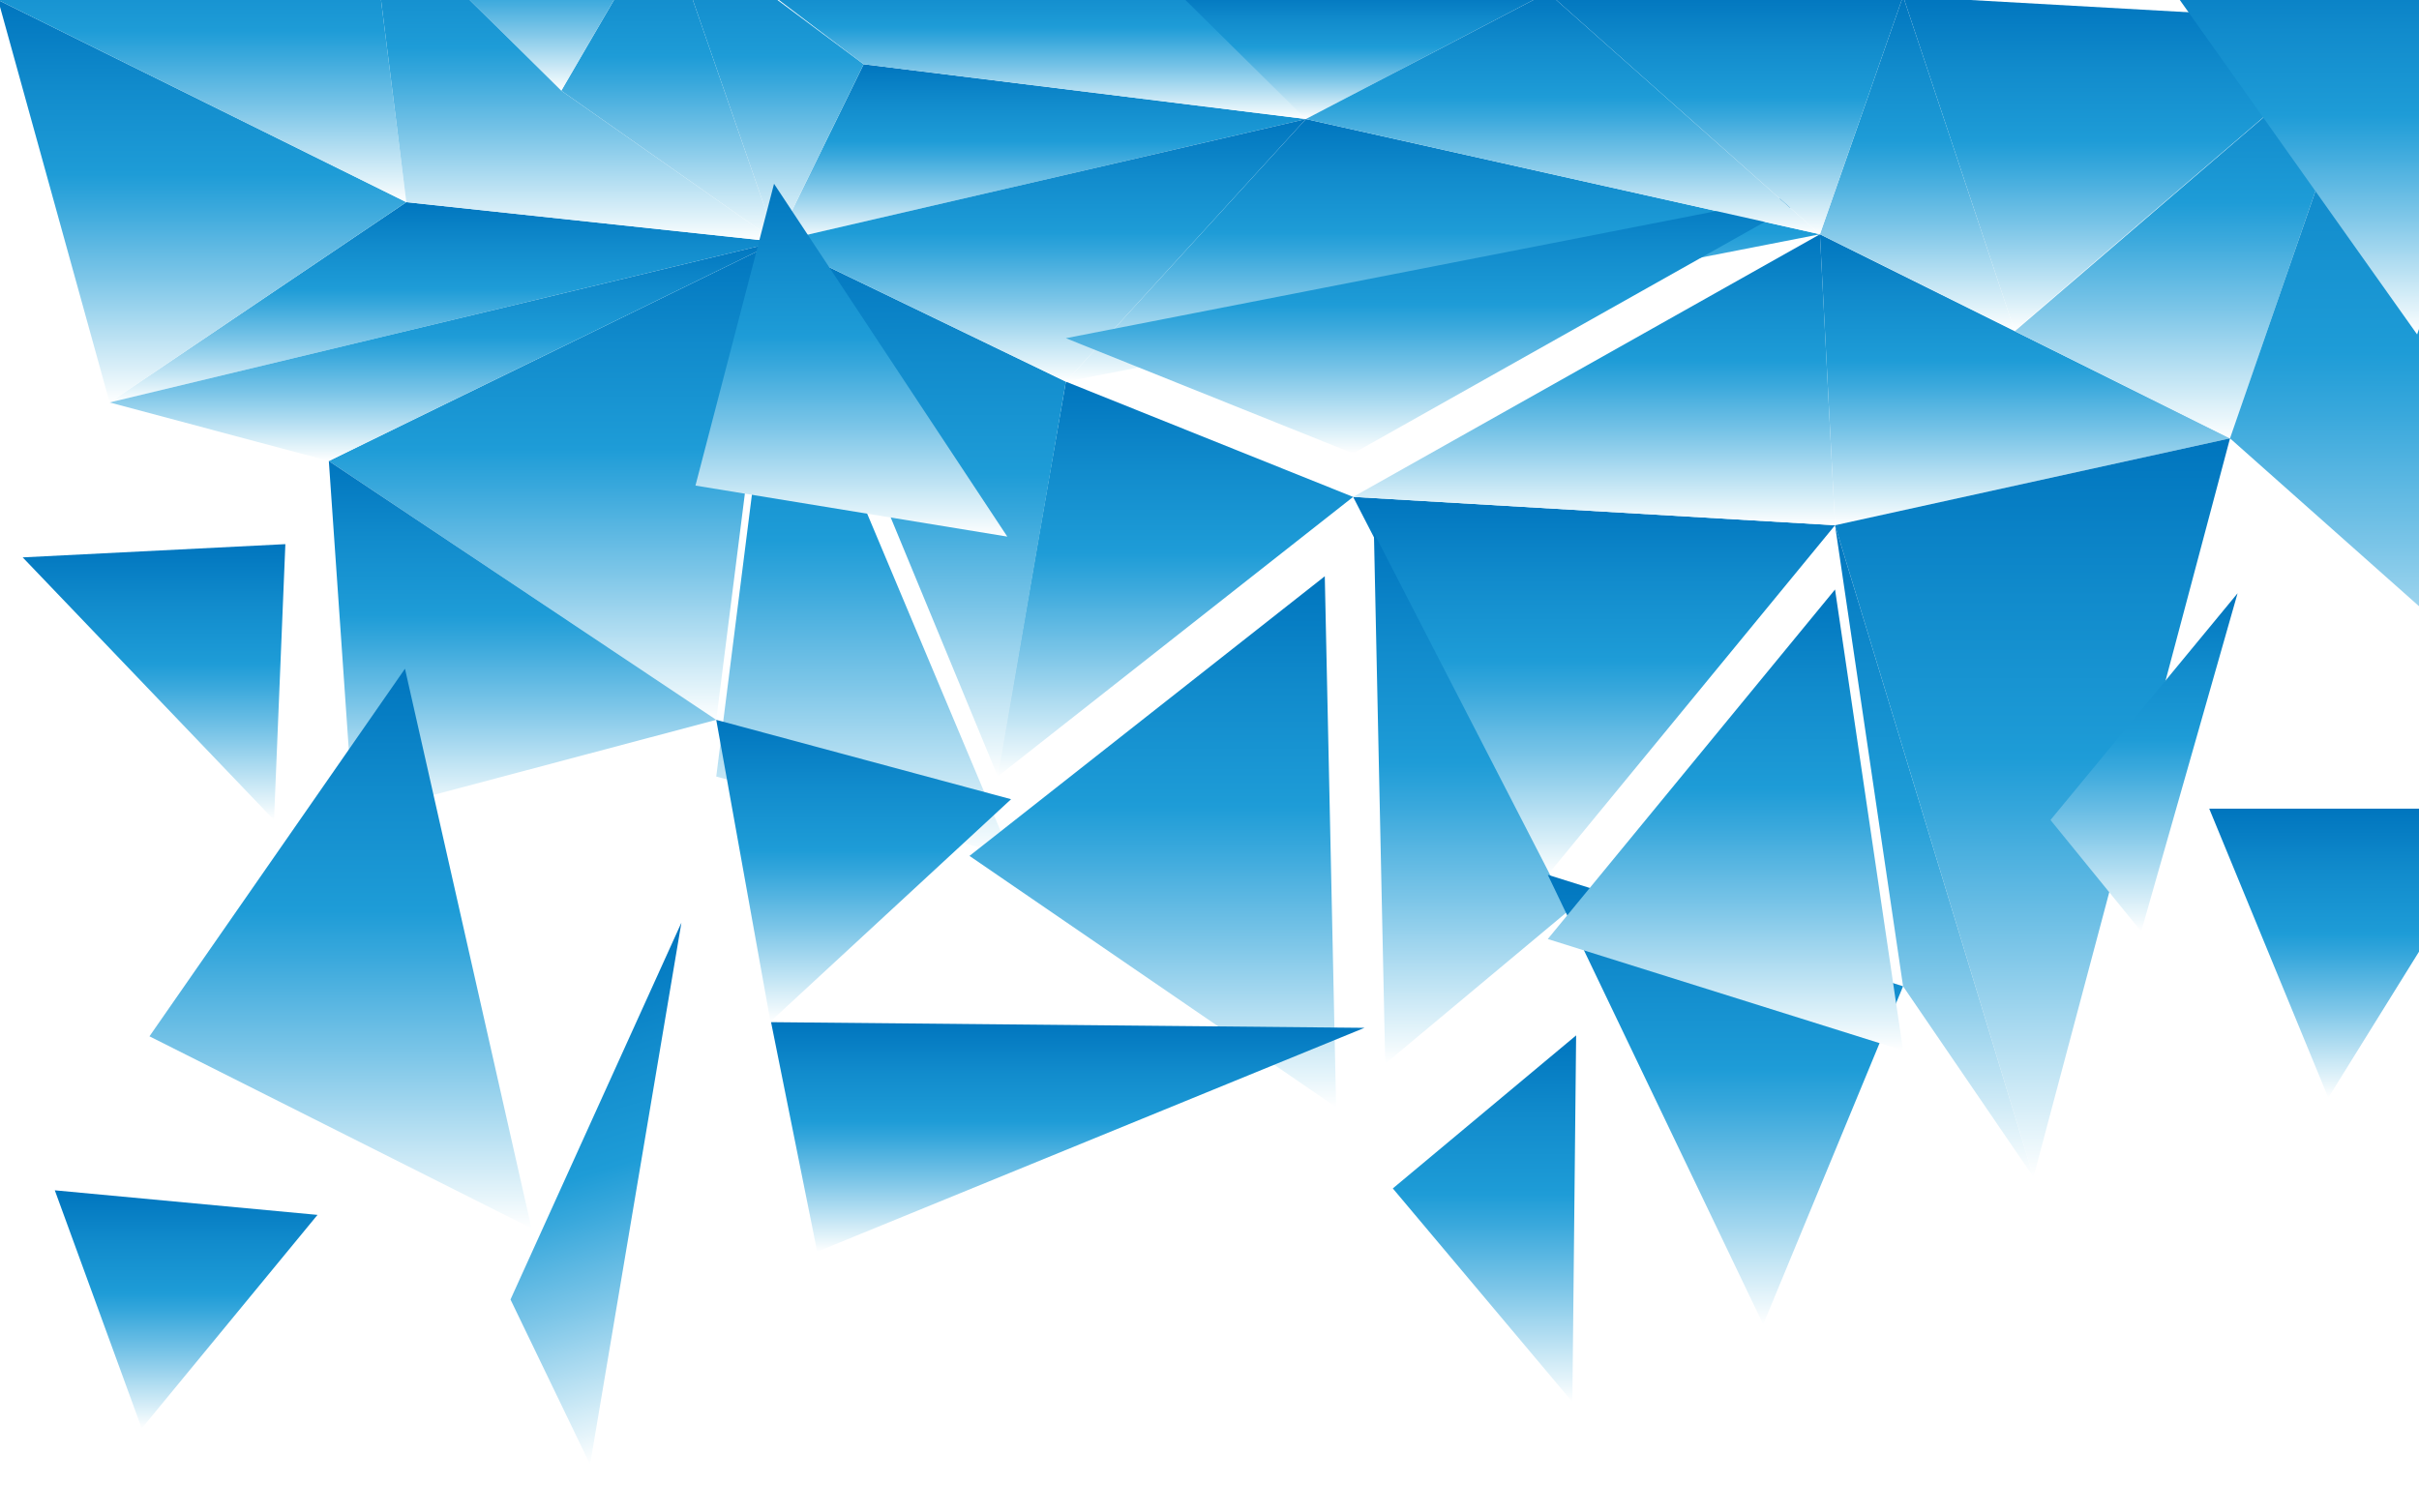
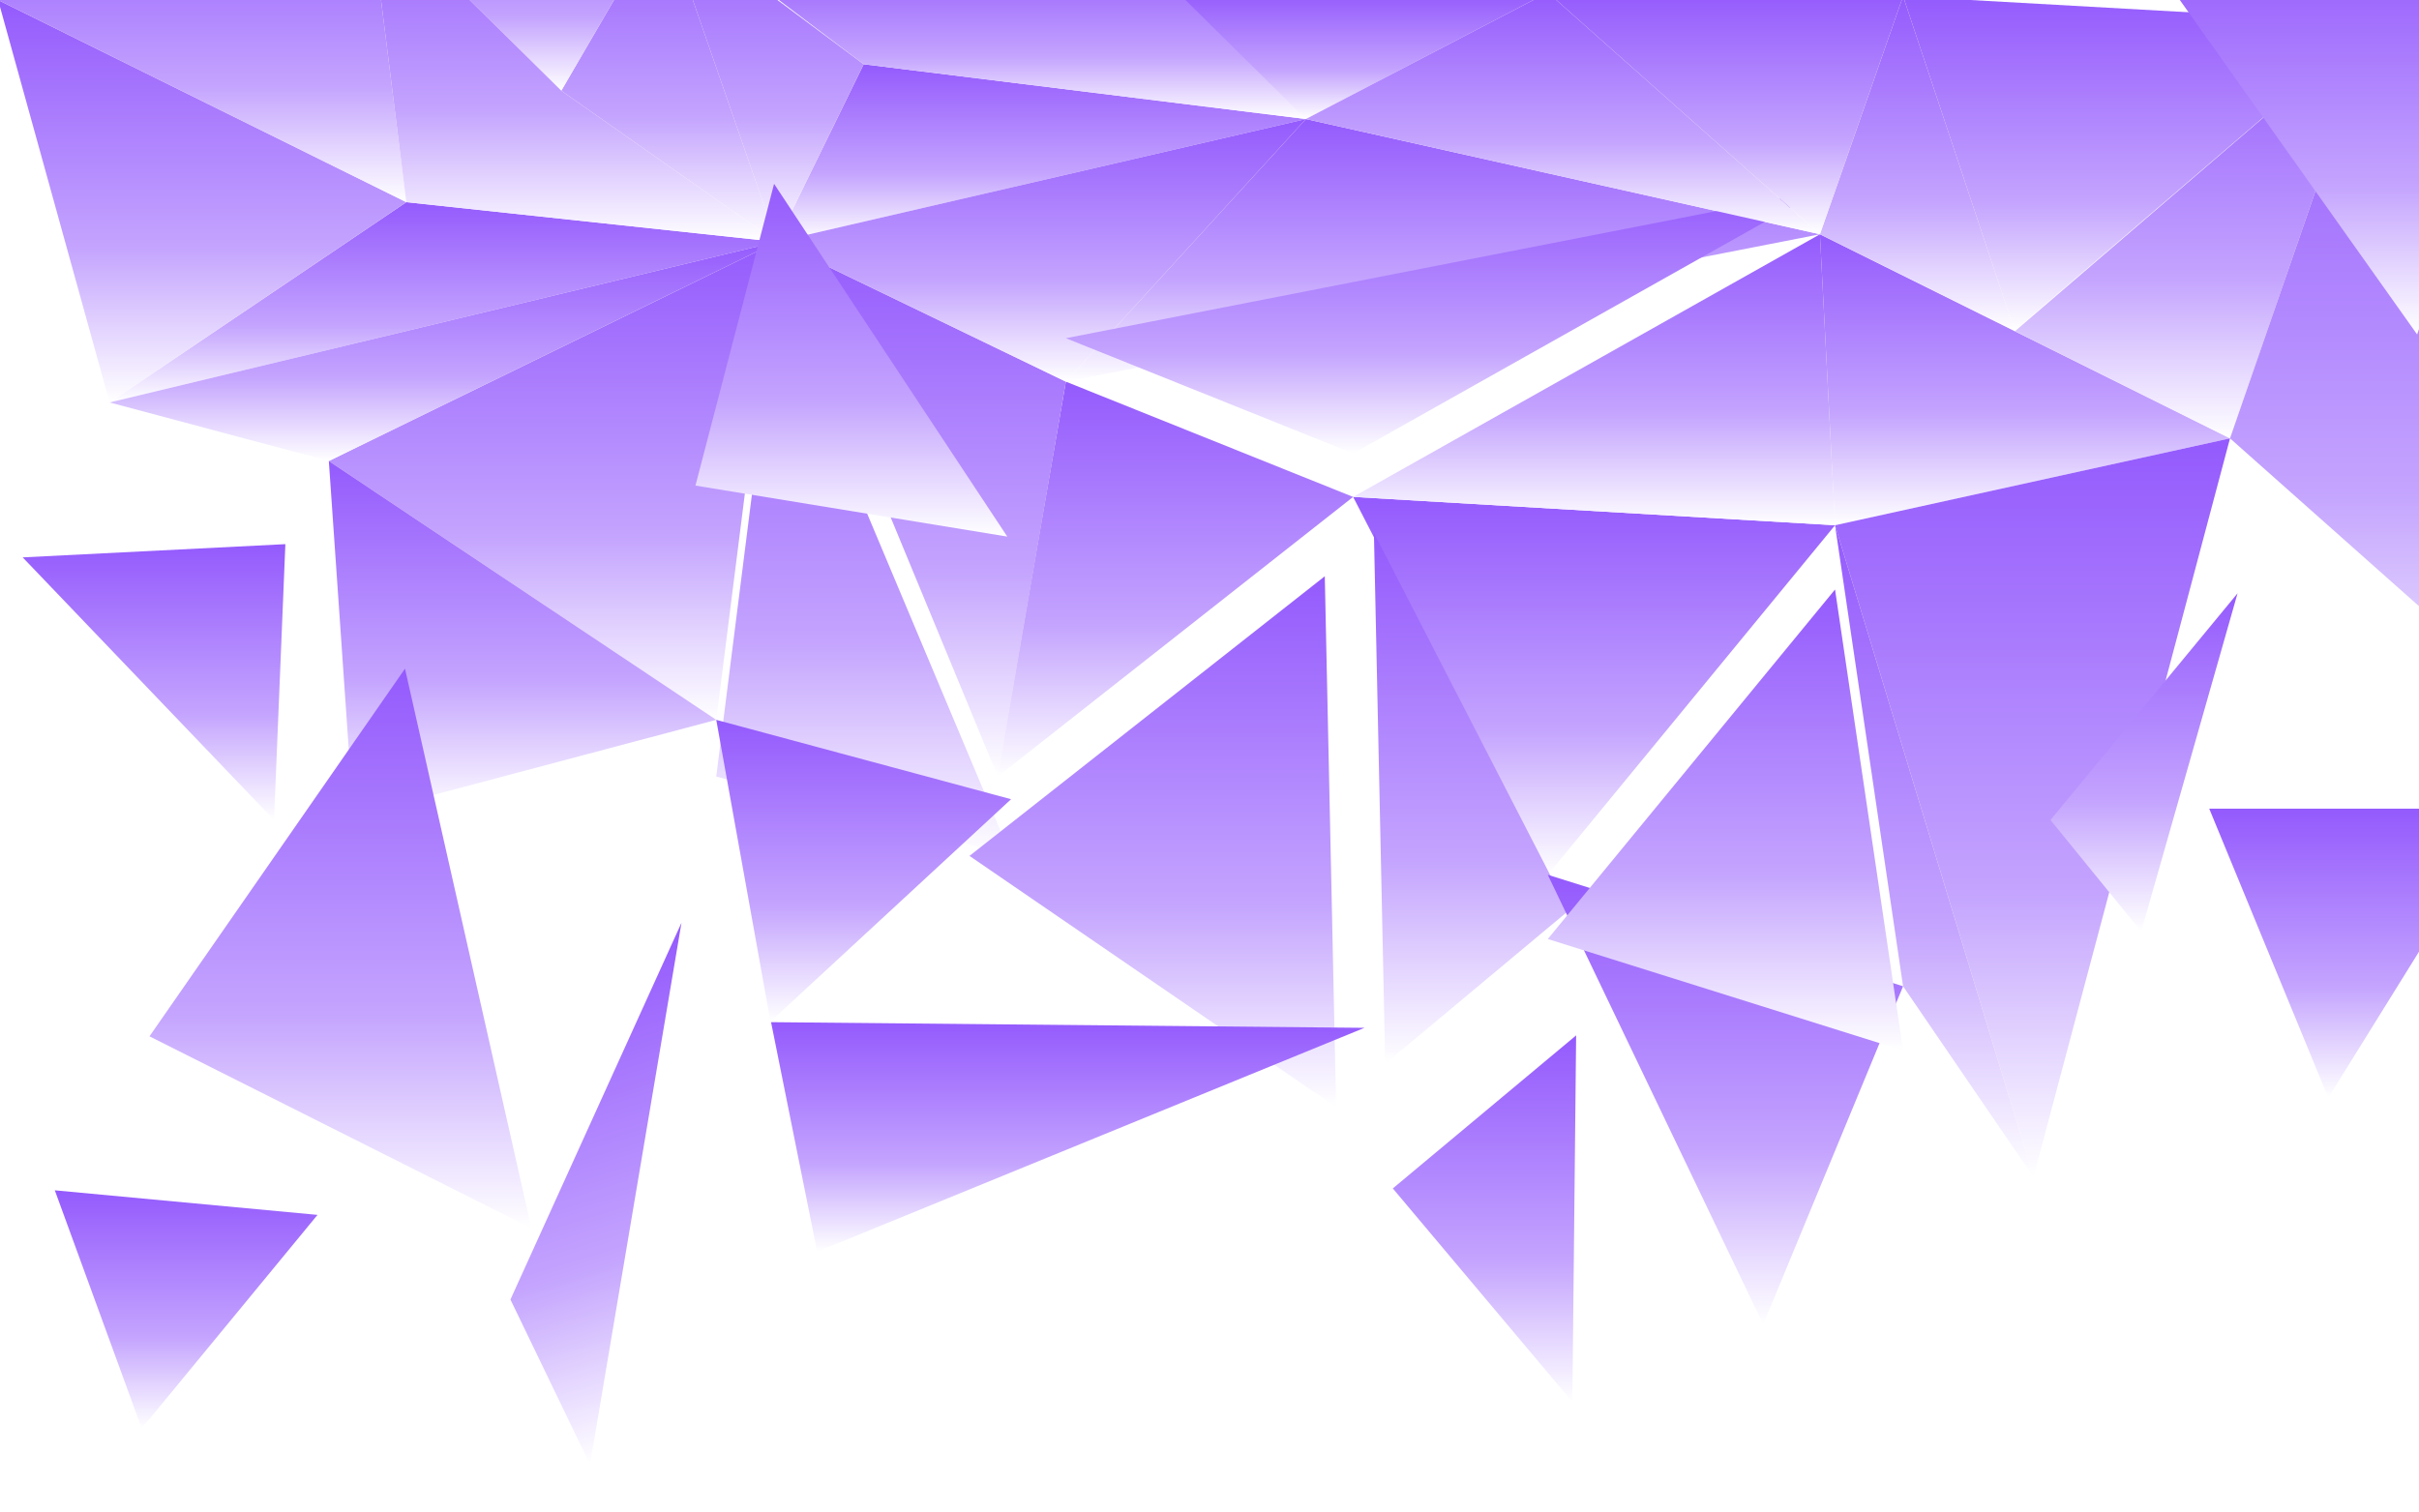
<svg xmlns="http://www.w3.org/2000/svg" version="1.1" id="Layer_1" x="0px" y="0px" viewBox="0 0 1280 800" style="enable-background:new 0 0 1280 800;" xml:space="preserve">
  <style type="text/css">
	.st0{fill:url(#SVGID_1_);}
	.st1{fill:url(#SVGID_2_);}
	.st2{fill:url(#SVGID_3_);}
	.st3{fill:url(#SVGID_4_);}
	.st4{fill:url(#SVGID_5_);}
	.st5{fill:url(#SVGID_6_);}
	.st6{fill:url(#SVGID_7_);}
	.st7{fill:url(#SVGID_8_);}
	.st8{fill:url(#SVGID_9_);}
	.st9{fill:url(#SVGID_10_);}
	.st10{fill:url(#SVGID_11_);}
	.st11{fill:url(#SVGID_12_);}
	.st12{fill:url(#SVGID_13_);}
	.st13{fill:url(#SVGID_14_);}
	.st14{fill:url(#SVGID_15_);}
	.st15{fill:url(#SVGID_16_);}
	.st16{fill:url(#SVGID_17_);}
	.st17{fill:url(#SVGID_18_);}
	.st18{fill:url(#SVGID_19_);}
	.st19{fill:url(#SVGID_20_);}
	.st20{fill:url(#SVGID_21_);}
	.st21{fill:url(#SVGID_22_);}
	.st22{fill:url(#SVGID_23_);}
	.st23{fill:url(#SVGID_24_);}
	.st24{fill:url(#SVGID_25_);}
	.st25{fill:url(#SVGID_26_);}
	.st26{fill:url(#SVGID_27_);}
	.st27{fill:url(#SVGID_28_);}
	.st28{fill:url(#SVGID_29_);}
	.st29{fill:url(#SVGID_30_);}
	.st30{fill:url(#SVGID_31_);}
	.st31{fill:url(#SVGID_32_);}
	.st32{fill:url(#SVGID_33_);}
	.st33{fill:url(#SVGID_34_);}
	.st34{fill:url(#SVGID_35_);}
	.st35{fill:url(#SVGID_36_);}
	.st36{fill:url(#SVGID_37_);}
	.st37{fill:url(#SVGID_38_);}
	.st38{fill:url(#SVGID_39_);}
	.st39{fill:url(#SVGID_40_);}
	.st40{fill:url(#SVGID_41_);}
	.st41{fill:url(#SVGID_42_);}
	.st42{fill:url(#SVGID_43_);}
	.st43{fill:url(#SVGID_44_);}
	.st44{fill:url(#SVGID_45_);}
</style>
-   <linearGradient id="SVGID_1_" gradientUnits="userSpaceOnUse" x1="234.5" y1="213" x2="234.5" y2="107">
-     <stop offset="0" style="stop-color:#FFFFFF" />
-     <stop offset="0.049" style="stop-color:#E9F6FB" />
-     <stop offset="0.307" style="stop-color:#7DC6E8" />
-     <stop offset="0.485" style="stop-color:#39A8DC" />
-     <stop offset="0.567" style="stop-color:#1E9CD7" />
-     <stop offset="0.784" style="stop-color:#118BCC" />
-     <stop offset="1" style="stop-color:#0075BE" />
+   <linearGradient id="SVGID_1_" gradientUnits="userSpaceOnUse" x1="234.5" y1="587" x2="234.5" y2="693" gradientTransform="matrix(1 0 0 -1 0 800)">
+     <stop offset="0" style="stop-color:#FFFFFF" />
+     <stop offset="0.384" style="stop-color:#C4A4FE" />
+     <stop offset="1" style="stop-color:#945AFD" />
  </linearGradient>
  <polygon class="st0" points="58,213 411,128 215,107 " />
-   <linearGradient id="SVGID_2_" gradientUnits="userSpaceOnUse" x1="292.5" y1="381" x2="292.5" y2="128">
-     <stop offset="0" style="stop-color:#FFFFFF" />
-     <stop offset="0.049" style="stop-color:#E9F6FB" />
-     <stop offset="0.307" style="stop-color:#7DC6E8" />
-     <stop offset="0.485" style="stop-color:#39A8DC" />
-     <stop offset="0.567" style="stop-color:#1E9CD7" />
-     <stop offset="0.784" style="stop-color:#118BCC" />
-     <stop offset="1" style="stop-color:#0075BE" />
+   <linearGradient id="SVGID_2_" gradientUnits="userSpaceOnUse" x1="292.5" y1="419" x2="292.5" y2="672" gradientTransform="matrix(1 0 0 -1 0 800)">
+     <stop offset="0" style="stop-color:#FFFFFF" />
+     <stop offset="0.384" style="stop-color:#C4A4FE" />
+     <stop offset="1" style="stop-color:#945AFD" />
  </linearGradient>
  <polygon class="st1" points="174,244 379,381 411,128 " />
-   <linearGradient id="SVGID_3_" gradientUnits="userSpaceOnUse" x1="234.5" y1="244" x2="234.5" y2="128">
-     <stop offset="0" style="stop-color:#FFFFFF" />
-     <stop offset="0.049" style="stop-color:#E9F6FB" />
-     <stop offset="0.307" style="stop-color:#7DC6E8" />
-     <stop offset="0.485" style="stop-color:#39A8DC" />
-     <stop offset="0.567" style="stop-color:#1E9CD7" />
-     <stop offset="0.784" style="stop-color:#118BCC" />
-     <stop offset="1" style="stop-color:#0075BE" />
+   <linearGradient id="SVGID_3_" gradientUnits="userSpaceOnUse" x1="234.5" y1="556" x2="234.5" y2="672" gradientTransform="matrix(1 0 0 -1 0 800)">
+     <stop offset="0" style="stop-color:#FFFFFF" />
+     <stop offset="0.384" style="stop-color:#C4A4FE" />
+     <stop offset="1" style="stop-color:#945AFD" />
  </linearGradient>
  <polygon class="st2" points="58,213 174,244 411,128 " />
-   <linearGradient id="SVGID_4_" gradientUnits="userSpaceOnUse" x1="276.5" y1="432" x2="276.5" y2="244">
-     <stop offset="0" style="stop-color:#FFFFFF" />
-     <stop offset="0.049" style="stop-color:#E9F6FB" />
-     <stop offset="0.307" style="stop-color:#7DC6E8" />
-     <stop offset="0.485" style="stop-color:#39A8DC" />
-     <stop offset="0.567" style="stop-color:#1E9CD7" />
-     <stop offset="0.784" style="stop-color:#118BCC" />
-     <stop offset="1" style="stop-color:#0075BE" />
+   <linearGradient id="SVGID_4_" gradientUnits="userSpaceOnUse" x1="276.5" y1="368" x2="276.5" y2="556" gradientTransform="matrix(1 0 0 -1 0 800)">
+     <stop offset="0" style="stop-color:#FFFFFF" />
+     <stop offset="0.384" style="stop-color:#C4A4FE" />
+     <stop offset="1" style="stop-color:#945AFD" />
  </linearGradient>
  <polygon class="st3" points="187,432 174,244 379,381 " />
-   <linearGradient id="SVGID_5_" gradientUnits="userSpaceOnUse" x1="457" y1="453" x2="457" y2="158">
-     <stop offset="0" style="stop-color:#FFFFFF" />
-     <stop offset="0.049" style="stop-color:#E9F6FB" />
-     <stop offset="0.307" style="stop-color:#7DC6E8" />
-     <stop offset="0.485" style="stop-color:#39A8DC" />
-     <stop offset="0.567" style="stop-color:#1E9CD7" />
-     <stop offset="0.784" style="stop-color:#118BCC" />
-     <stop offset="1" style="stop-color:#0075BE" />
+   <linearGradient id="SVGID_5_" gradientUnits="userSpaceOnUse" x1="457" y1="347" x2="457" y2="642" gradientTransform="matrix(1 0 0 -1 0 800)">
+     <stop offset="0" style="stop-color:#FFFFFF" />
+     <stop offset="0.384" style="stop-color:#C4A4FE" />
+     <stop offset="1" style="stop-color:#945AFD" />
  </linearGradient>
  <polygon class="st4" points="535,453 379,411 411,158 " />
-   <linearGradient id="SVGID_6_" gradientUnits="userSpaceOnUse" x1="551" y1="128" x2="551" y2="34">
-     <stop offset="0" style="stop-color:#FFFFFF" />
-     <stop offset="0.049" style="stop-color:#E9F6FB" />
-     <stop offset="0.307" style="stop-color:#7DC6E8" />
-     <stop offset="0.485" style="stop-color:#39A8DC" />
-     <stop offset="0.567" style="stop-color:#1E9CD7" />
-     <stop offset="0.784" style="stop-color:#118BCC" />
-     <stop offset="1" style="stop-color:#0075BE" />
+   <linearGradient id="SVGID_6_" gradientUnits="userSpaceOnUse" x1="551" y1="672" x2="551" y2="766" gradientTransform="matrix(1 0 0 -1 0 800)">
+     <stop offset="0" style="stop-color:#FFFFFF" />
+     <stop offset="0.384" style="stop-color:#C4A4FE" />
+     <stop offset="1" style="stop-color:#945AFD" />
  </linearGradient>
  <polygon class="st5" points="691,63 411,128 457,34 " />
-   <linearGradient id="SVGID_7_" gradientUnits="userSpaceOnUse" x1="621.787" y1="411.274" x2="621.787" y2="202">
-     <stop offset="0" style="stop-color:#FFFFFF" />
-     <stop offset="0.049" style="stop-color:#E9F6FB" />
-     <stop offset="0.307" style="stop-color:#7DC6E8" />
-     <stop offset="0.485" style="stop-color:#39A8DC" />
-     <stop offset="0.567" style="stop-color:#1E9CD7" />
-     <stop offset="0.784" style="stop-color:#118BCC" />
-     <stop offset="1" style="stop-color:#0075BE" />
-   </linearGradient>
-   <polygon class="st6" points="716,263 527.57,411.27 564,202 " />
-   <linearGradient id="SVGID_8_" gradientUnits="userSpaceOnUse" x1="487.5" y1="411" x2="487.5" y2="128">
-     <stop offset="0" style="stop-color:#FFFFFF" />
-     <stop offset="0.049" style="stop-color:#E9F6FB" />
-     <stop offset="0.307" style="stop-color:#7DC6E8" />
-     <stop offset="0.485" style="stop-color:#39A8DC" />
-     <stop offset="0.567" style="stop-color:#1E9CD7" />
-     <stop offset="0.784" style="stop-color:#118BCC" />
-     <stop offset="1" style="stop-color:#0075BE" />
+   <linearGradient id="SVGID_7_" gradientUnits="userSpaceOnUse" x1="621.785" y1="388.73" x2="621.785" y2="598" gradientTransform="matrix(1 0 0 -1 0 800)">
+     <stop offset="0" style="stop-color:#FFFFFF" />
+     <stop offset="0.384" style="stop-color:#C4A4FE" />
+     <stop offset="1" style="stop-color:#945AFD" />
+   </linearGradient>
+   <polygon class="st6" points="716,263 527.6,411.3 564,202 " />
+   <linearGradient id="SVGID_8_" gradientUnits="userSpaceOnUse" x1="487.5" y1="389" x2="487.5" y2="672" gradientTransform="matrix(1 0 0 -1 0 800)">
+     <stop offset="0" style="stop-color:#FFFFFF" />
+     <stop offset="0.384" style="stop-color:#C4A4FE" />
+     <stop offset="1" style="stop-color:#945AFD" />
  </linearGradient>
  <polygon class="st7" points="411,128 564,202 528,411 " />
-   <linearGradient id="SVGID_9_" gradientUnits="userSpaceOnUse" x1="763.5" y1="202" x2="763.5" y2="63">
-     <stop offset="0" style="stop-color:#FFFFFF" />
-     <stop offset="0.049" style="stop-color:#E9F6FB" />
-     <stop offset="0.307" style="stop-color:#7DC6E8" />
-     <stop offset="0.485" style="stop-color:#39A8DC" />
-     <stop offset="0.567" style="stop-color:#1E9CD7" />
-     <stop offset="0.784" style="stop-color:#118BCC" />
-     <stop offset="1" style="stop-color:#0075BE" />
+   <linearGradient id="SVGID_9_" gradientUnits="userSpaceOnUse" x1="763.5" y1="598" x2="763.5" y2="737" gradientTransform="matrix(1 0 0 -1 0 800)">
+     <stop offset="0" style="stop-color:#FFFFFF" />
+     <stop offset="0.384" style="stop-color:#C4A4FE" />
+     <stop offset="1" style="stop-color:#945AFD" />
  </linearGradient>
  <polygon class="st8" points="691,63 963,124 564,202 " />
-   <linearGradient id="SVGID_10_" gradientUnits="userSpaceOnUse" x1="551" y1="202" x2="551" y2="63">
-     <stop offset="0" style="stop-color:#FFFFFF" />
-     <stop offset="0.049" style="stop-color:#E9F6FB" />
-     <stop offset="0.307" style="stop-color:#7DC6E8" />
-     <stop offset="0.485" style="stop-color:#39A8DC" />
-     <stop offset="0.567" style="stop-color:#1E9CD7" />
-     <stop offset="0.784" style="stop-color:#118BCC" />
-     <stop offset="1" style="stop-color:#0075BE" />
+   <linearGradient id="SVGID_10_" gradientUnits="userSpaceOnUse" x1="551" y1="598" x2="551" y2="737" gradientTransform="matrix(1 0 0 -1 0 800)">
+     <stop offset="0" style="stop-color:#FFFFFF" />
+     <stop offset="0.384" style="stop-color:#C4A4FE" />
+     <stop offset="1" style="stop-color:#945AFD" />
  </linearGradient>
  <polygon class="st9" points="411,128 564,202 691,63 " />
-   <linearGradient id="SVGID_11_" gradientUnits="userSpaceOnUse" x1="843.5" y1="463" x2="843.5" y2="263">
-     <stop offset="0" style="stop-color:#FFFFFF" />
-     <stop offset="0.049" style="stop-color:#E9F6FB" />
-     <stop offset="0.307" style="stop-color:#7DC6E8" />
-     <stop offset="0.485" style="stop-color:#39A8DC" />
-     <stop offset="0.567" style="stop-color:#1E9CD7" />
-     <stop offset="0.784" style="stop-color:#118BCC" />
-     <stop offset="1" style="stop-color:#0075BE" />
+   <linearGradient id="SVGID_11_" gradientUnits="userSpaceOnUse" x1="843.5" y1="337" x2="843.5" y2="537" gradientTransform="matrix(1 0 0 -1 0 800)">
+     <stop offset="0" style="stop-color:#FFFFFF" />
+     <stop offset="0.384" style="stop-color:#C4A4FE" />
+     <stop offset="1" style="stop-color:#945AFD" />
  </linearGradient>
  <polygon class="st10" points="971,278 716,263 819,463 " />
-   <linearGradient id="SVGID_12_" gradientUnits="userSpaceOnUse" x1="843.5" y1="278" x2="843.5" y2="124">
-     <stop offset="0" style="stop-color:#FFFFFF" />
-     <stop offset="0.049" style="stop-color:#E9F6FB" />
-     <stop offset="0.307" style="stop-color:#7DC6E8" />
-     <stop offset="0.485" style="stop-color:#39A8DC" />
-     <stop offset="0.567" style="stop-color:#1E9CD7" />
-     <stop offset="0.784" style="stop-color:#118BCC" />
-     <stop offset="1" style="stop-color:#0075BE" />
+   <linearGradient id="SVGID_12_" gradientUnits="userSpaceOnUse" x1="843.5" y1="522" x2="843.5" y2="676" gradientTransform="matrix(1 0 0 -1 0 800)">
+     <stop offset="0" style="stop-color:#FFFFFF" />
+     <stop offset="0.384" style="stop-color:#C4A4FE" />
+     <stop offset="1" style="stop-color:#945AFD" />
  </linearGradient>
  <polygon class="st11" points="963,124 971,278 716,263 " />
-   <linearGradient id="SVGID_13_" gradientUnits="userSpaceOnUse" x1="763.5" y1="240" x2="763.5" y2="101">
-     <stop offset="0" style="stop-color:#FFFFFF" />
-     <stop offset="0.049" style="stop-color:#E9F6FB" />
-     <stop offset="0.307" style="stop-color:#7DC6E8" />
-     <stop offset="0.485" style="stop-color:#39A8DC" />
-     <stop offset="0.567" style="stop-color:#1E9CD7" />
-     <stop offset="0.784" style="stop-color:#118BCC" />
-     <stop offset="1" style="stop-color:#0075BE" />
+   <linearGradient id="SVGID_13_" gradientUnits="userSpaceOnUse" x1="763.5" y1="560" x2="763.5" y2="699" gradientTransform="matrix(1 0 0 -1 0 800)">
+     <stop offset="0" style="stop-color:#FFFFFF" />
+     <stop offset="0.384" style="stop-color:#C4A4FE" />
+     <stop offset="1" style="stop-color:#945AFD" />
  </linearGradient>
  <polygon class="st12" points="564,179 716,240 963,101 " />
-   <linearGradient id="SVGID_14_" gradientUnits="userSpaceOnUse" x1="610" y1="586" x2="610" y2="305">
-     <stop offset="0" style="stop-color:#FFFFFF" />
-     <stop offset="0.049" style="stop-color:#E9F6FB" />
-     <stop offset="0.307" style="stop-color:#7DC6E8" />
-     <stop offset="0.485" style="stop-color:#39A8DC" />
-     <stop offset="0.567" style="stop-color:#1E9CD7" />
-     <stop offset="0.784" style="stop-color:#118BCC" />
-     <stop offset="1" style="stop-color:#0075BE" />
+   <linearGradient id="SVGID_14_" gradientUnits="userSpaceOnUse" x1="610" y1="214" x2="610" y2="495" gradientTransform="matrix(1 0 0 -1 0 800)">
+     <stop offset="0" style="stop-color:#FFFFFF" />
+     <stop offset="0.384" style="stop-color:#C4A4FE" />
+     <stop offset="1" style="stop-color:#945AFD" />
  </linearGradient>
  <polygon class="st13" points="513,453 707,586 701,305 " />
-   <linearGradient id="SVGID_15_" gradientUnits="userSpaceOnUse" x1="778.5" y1="563" x2="778.5" y2="282">
-     <stop offset="0" style="stop-color:#FFFFFF" />
-     <stop offset="0.049" style="stop-color:#E9F6FB" />
-     <stop offset="0.307" style="stop-color:#7DC6E8" />
-     <stop offset="0.485" style="stop-color:#39A8DC" />
-     <stop offset="0.567" style="stop-color:#1E9CD7" />
-     <stop offset="0.784" style="stop-color:#118BCC" />
-     <stop offset="1" style="stop-color:#0075BE" />
+   <linearGradient id="SVGID_15_" gradientUnits="userSpaceOnUse" x1="778.5" y1="237" x2="778.5" y2="518" gradientTransform="matrix(1 0 0 -1 0 800)">
+     <stop offset="0" style="stop-color:#FFFFFF" />
+     <stop offset="0.384" style="stop-color:#C4A4FE" />
+     <stop offset="1" style="stop-color:#945AFD" />
  </linearGradient>
  <polygon class="st14" points="830,482 733,563 727,282 " />
-   <linearGradient id="SVGID_16_" gradientUnits="userSpaceOnUse" x1="1071.5" y1="278" x2="1071.5" y2="124">
-     <stop offset="0" style="stop-color:#FFFFFF" />
-     <stop offset="0.049" style="stop-color:#E9F6FB" />
-     <stop offset="0.307" style="stop-color:#7DC6E8" />
-     <stop offset="0.485" style="stop-color:#39A8DC" />
-     <stop offset="0.567" style="stop-color:#1E9CD7" />
-     <stop offset="0.784" style="stop-color:#118BCC" />
-     <stop offset="1" style="stop-color:#0075BE" />
+   <linearGradient id="SVGID_16_" gradientUnits="userSpaceOnUse" x1="1071.5" y1="522" x2="1071.5" y2="676" gradientTransform="matrix(1 0 0 -1 0 800)">
+     <stop offset="0" style="stop-color:#FFFFFF" />
+     <stop offset="0.384" style="stop-color:#C4A4FE" />
+     <stop offset="1" style="stop-color:#945AFD" />
  </linearGradient>
  <polygon class="st15" points="1180,232 971,278 963,124 " />
-   <linearGradient id="SVGID_17_" gradientUnits="userSpaceOnUse" x1="1161.073" y1="232" x2="1161.073" y2="12">
-     <stop offset="0" style="stop-color:#FFFFFF" />
-     <stop offset="0.049" style="stop-color:#E9F6FB" />
-     <stop offset="0.307" style="stop-color:#7DC6E8" />
-     <stop offset="0.485" style="stop-color:#39A8DC" />
-     <stop offset="0.567" style="stop-color:#1E9CD7" />
-     <stop offset="0.784" style="stop-color:#118BCC" />
-     <stop offset="1" style="stop-color:#0075BE" />
-   </linearGradient>
-   <polygon class="st16" points="1256,12 1180,232 1066.15,175.29 " />
-   <linearGradient id="SVGID_18_" gradientUnits="userSpaceOnUse" x1="1014.5" y1="175" x2="1014.5" y2="-2">
-     <stop offset="0" style="stop-color:#FFFFFF" />
-     <stop offset="0.049" style="stop-color:#E9F6FB" />
-     <stop offset="0.307" style="stop-color:#7DC6E8" />
-     <stop offset="0.485" style="stop-color:#39A8DC" />
-     <stop offset="0.567" style="stop-color:#1E9CD7" />
-     <stop offset="0.784" style="stop-color:#118BCC" />
-     <stop offset="1" style="stop-color:#0075BE" />
+   <linearGradient id="SVGID_17_" gradientUnits="userSpaceOnUse" x1="1161.075" y1="568" x2="1161.075" y2="788" gradientTransform="matrix(1 0 0 -1 0 800)">
+     <stop offset="0" style="stop-color:#FFFFFF" />
+     <stop offset="0.384" style="stop-color:#C4A4FE" />
+     <stop offset="1" style="stop-color:#945AFD" />
+   </linearGradient>
+   <polygon class="st16" points="1256,12 1180,232 1066.2,175.3 " />
+   <linearGradient id="SVGID_18_" gradientUnits="userSpaceOnUse" x1="1014.5" y1="625" x2="1014.5" y2="802" gradientTransform="matrix(1 0 0 -1 0 800)">
+     <stop offset="0" style="stop-color:#FFFFFF" />
+     <stop offset="0.384" style="stop-color:#C4A4FE" />
+     <stop offset="1" style="stop-color:#945AFD" />
  </linearGradient>
  <polygon class="st17" points="963,124 1007,-2 1066,175 " />
-   <linearGradient id="SVGID_19_" gradientUnits="userSpaceOnUse" x1="1131.5" y1="175" x2="1131.5" y2="-2">
-     <stop offset="0" style="stop-color:#FFFFFF" />
-     <stop offset="0.049" style="stop-color:#E9F6FB" />
-     <stop offset="0.307" style="stop-color:#7DC6E8" />
-     <stop offset="0.485" style="stop-color:#39A8DC" />
-     <stop offset="0.567" style="stop-color:#1E9CD7" />
-     <stop offset="0.784" style="stop-color:#118BCC" />
-     <stop offset="1" style="stop-color:#0075BE" />
+   <linearGradient id="SVGID_19_" gradientUnits="userSpaceOnUse" x1="1131.5" y1="625" x2="1131.5" y2="802" gradientTransform="matrix(1 0 0 -1 0 800)">
+     <stop offset="0" style="stop-color:#FFFFFF" />
+     <stop offset="0.384" style="stop-color:#C4A4FE" />
+     <stop offset="1" style="stop-color:#945AFD" />
  </linearGradient>
  <polygon class="st18" points="1007,-2 1256,12 1066,175 " />
-   <linearGradient id="SVGID_20_" gradientUnits="userSpaceOnUse" x1="913" y1="124" x2="913" y2="-4">
-     <stop offset="0" style="stop-color:#FFFFFF" />
-     <stop offset="0.049" style="stop-color:#E9F6FB" />
-     <stop offset="0.307" style="stop-color:#7DC6E8" />
-     <stop offset="0.485" style="stop-color:#39A8DC" />
-     <stop offset="0.567" style="stop-color:#1E9CD7" />
-     <stop offset="0.784" style="stop-color:#118BCC" />
-     <stop offset="1" style="stop-color:#0075BE" />
+   <linearGradient id="SVGID_20_" gradientUnits="userSpaceOnUse" x1="913" y1="676" x2="913" y2="804" gradientTransform="matrix(1 0 0 -1 0 800)">
+     <stop offset="0" style="stop-color:#FFFFFF" />
+     <stop offset="0.384" style="stop-color:#C4A4FE" />
+     <stop offset="1" style="stop-color:#945AFD" />
  </linearGradient>
  <polygon class="st19" points="819,-4 963,124 1007,-2 " />
-   <linearGradient id="SVGID_21_" gradientUnits="userSpaceOnUse" x1="716" y1="63" x2="716" y2="-4">
-     <stop offset="0" style="stop-color:#FFFFFF" />
-     <stop offset="0.049" style="stop-color:#E9F6FB" />
-     <stop offset="0.307" style="stop-color:#7DC6E8" />
-     <stop offset="0.485" style="stop-color:#39A8DC" />
-     <stop offset="0.567" style="stop-color:#1E9CD7" />
-     <stop offset="0.784" style="stop-color:#118BCC" />
-     <stop offset="1" style="stop-color:#0075BE" />
+   <linearGradient id="SVGID_21_" gradientUnits="userSpaceOnUse" x1="716" y1="737" x2="716" y2="804" gradientTransform="matrix(1 0 0 -1 0 800)">
+     <stop offset="0" style="stop-color:#FFFFFF" />
+     <stop offset="0.384" style="stop-color:#C4A4FE" />
+     <stop offset="1" style="stop-color:#945AFD" />
  </linearGradient>
  <polygon class="st20" points="613,-2 691,63 819,-4 " />
-   <linearGradient id="SVGID_22_" gradientUnits="userSpaceOnUse" x1="827" y1="124" x2="827" y2="-4">
-     <stop offset="0" style="stop-color:#FFFFFF" />
-     <stop offset="0.049" style="stop-color:#E9F6FB" />
-     <stop offset="0.307" style="stop-color:#7DC6E8" />
-     <stop offset="0.485" style="stop-color:#39A8DC" />
-     <stop offset="0.567" style="stop-color:#1E9CD7" />
-     <stop offset="0.784" style="stop-color:#118BCC" />
-     <stop offset="1" style="stop-color:#0075BE" />
+   <linearGradient id="SVGID_22_" gradientUnits="userSpaceOnUse" x1="827" y1="676" x2="827" y2="804" gradientTransform="matrix(1 0 0 -1 0 800)">
+     <stop offset="0" style="stop-color:#FFFFFF" />
+     <stop offset="0.384" style="stop-color:#C4A4FE" />
+     <stop offset="1" style="stop-color:#945AFD" />
  </linearGradient>
  <polygon class="st21" points="963,124 691,63 819,-4 " />
-   <linearGradient id="SVGID_23_" gradientUnits="userSpaceOnUse" x1="1283" y1="415" x2="1283" y2="12">
-     <stop offset="0" style="stop-color:#FFFFFF" />
-     <stop offset="0.049" style="stop-color:#E9F6FB" />
-     <stop offset="0.307" style="stop-color:#7DC6E8" />
-     <stop offset="0.485" style="stop-color:#39A8DC" />
-     <stop offset="0.567" style="stop-color:#1E9CD7" />
-     <stop offset="0.784" style="stop-color:#118BCC" />
-     <stop offset="1" style="stop-color:#0075BE" />
+   <linearGradient id="SVGID_23_" gradientUnits="userSpaceOnUse" x1="1283" y1="385" x2="1283" y2="788" gradientTransform="matrix(1 0 0 -1 0 800)">
+     <stop offset="0" style="stop-color:#FFFFFF" />
+     <stop offset="0.384" style="stop-color:#C4A4FE" />
+     <stop offset="1" style="stop-color:#945AFD" />
  </linearGradient>
  <polygon class="st22" points="1386,415 1180,232 1256,12 " />
-   <linearGradient id="SVGID_24_" gradientUnits="userSpaceOnUse" x1="1075.5" y1="623" x2="1075.5" y2="232">
-     <stop offset="0" style="stop-color:#FFFFFF" />
-     <stop offset="0.049" style="stop-color:#E9F6FB" />
-     <stop offset="0.307" style="stop-color:#7DC6E8" />
-     <stop offset="0.485" style="stop-color:#39A8DC" />
-     <stop offset="0.567" style="stop-color:#1E9CD7" />
-     <stop offset="0.784" style="stop-color:#118BCC" />
-     <stop offset="1" style="stop-color:#0075BE" />
+   <linearGradient id="SVGID_24_" gradientUnits="userSpaceOnUse" x1="1075.5" y1="177" x2="1075.5" y2="568" gradientTransform="matrix(1 0 0 -1 0 800)">
+     <stop offset="0" style="stop-color:#FFFFFF" />
+     <stop offset="0.384" style="stop-color:#C4A4FE" />
+     <stop offset="1" style="stop-color:#945AFD" />
  </linearGradient>
  <polygon class="st23" points="971,278 1076,623 1180,232 " />
-   <linearGradient id="SVGID_25_" gradientUnits="userSpaceOnUse" x1="913" y1="701" x2="913" y2="463">
-     <stop offset="0" style="stop-color:#FFFFFF" />
-     <stop offset="0.049" style="stop-color:#E9F6FB" />
-     <stop offset="0.307" style="stop-color:#7DC6E8" />
-     <stop offset="0.485" style="stop-color:#39A8DC" />
-     <stop offset="0.567" style="stop-color:#1E9CD7" />
-     <stop offset="0.784" style="stop-color:#118BCC" />
-     <stop offset="1" style="stop-color:#0075BE" />
+   <linearGradient id="SVGID_25_" gradientUnits="userSpaceOnUse" x1="913" y1="99" x2="913" y2="337" gradientTransform="matrix(1 0 0 -1 0 800)">
+     <stop offset="0" style="stop-color:#FFFFFF" />
+     <stop offset="0.384" style="stop-color:#C4A4FE" />
+     <stop offset="1" style="stop-color:#945AFD" />
  </linearGradient>
  <polygon class="st24" points="819,463 933,701 1007,522 " />
-   <linearGradient id="SVGID_26_" gradientUnits="userSpaceOnUse" x1="913" y1="556" x2="913" y2="312">
-     <stop offset="0" style="stop-color:#FFFFFF" />
-     <stop offset="0.049" style="stop-color:#E9F6FB" />
-     <stop offset="0.307" style="stop-color:#7DC6E8" />
-     <stop offset="0.485" style="stop-color:#39A8DC" />
-     <stop offset="0.567" style="stop-color:#1E9CD7" />
-     <stop offset="0.784" style="stop-color:#118BCC" />
-     <stop offset="1" style="stop-color:#0075BE" />
+   <linearGradient id="SVGID_26_" gradientUnits="userSpaceOnUse" x1="913" y1="244" x2="913" y2="488" gradientTransform="matrix(1 0 0 -1 0 800)">
+     <stop offset="0" style="stop-color:#FFFFFF" />
+     <stop offset="0.384" style="stop-color:#C4A4FE" />
+     <stop offset="1" style="stop-color:#945AFD" />
  </linearGradient>
  <polygon class="st25" points="971,312 1007,556 819,497 " />
-   <linearGradient id="SVGID_27_" gradientUnits="userSpaceOnUse" x1="1023.5" y1="623" x2="1023.5" y2="278">
-     <stop offset="0" style="stop-color:#FFFFFF" />
-     <stop offset="0.049" style="stop-color:#E9F6FB" />
-     <stop offset="0.307" style="stop-color:#7DC6E8" />
-     <stop offset="0.485" style="stop-color:#39A8DC" />
-     <stop offset="0.567" style="stop-color:#1E9CD7" />
-     <stop offset="0.784" style="stop-color:#118BCC" />
-     <stop offset="1" style="stop-color:#0075BE" />
+   <linearGradient id="SVGID_27_" gradientUnits="userSpaceOnUse" x1="1023.5" y1="177" x2="1023.5" y2="522" gradientTransform="matrix(1 0 0 -1 0 800)">
+     <stop offset="0" style="stop-color:#FFFFFF" />
+     <stop offset="0.384" style="stop-color:#C4A4FE" />
+     <stop offset="1" style="stop-color:#945AFD" />
  </linearGradient>
  <polygon class="st26" points="1076,623 1007,522 971,278 " />
-   <linearGradient id="SVGID_28_" gradientUnits="userSpaceOnUse" x1="378.248" y1="849.649" x2="211.75" y2="493.108" gradientTransform="matrix(0.4694 0.1484 -0.2192 0.6934 324.0429 128.8813)">
-     <stop offset="0" style="stop-color:#FFFFFF" />
-     <stop offset="0.049" style="stop-color:#E9F6FB" />
-     <stop offset="0.307" style="stop-color:#7DC6E8" />
-     <stop offset="0.485" style="stop-color:#39A8DC" />
-     <stop offset="0.567" style="stop-color:#1E9CD7" />
-     <stop offset="0.784" style="stop-color:#118BCC" />
-     <stop offset="1" style="stop-color:#0075BE" />
-   </linearGradient>
-   <polygon class="st27" points="360.56,488.35 270.13,687.79 312.24,775.09 " />
-   <linearGradient id="SVGID_29_" gradientUnits="userSpaceOnUse" x1="457" y1="540.684" x2="457" y2="381">
-     <stop offset="0" style="stop-color:#FFFFFF" />
-     <stop offset="0.049" style="stop-color:#E9F6FB" />
-     <stop offset="0.307" style="stop-color:#7DC6E8" />
-     <stop offset="0.485" style="stop-color:#39A8DC" />
-     <stop offset="0.567" style="stop-color:#1E9CD7" />
-     <stop offset="0.784" style="stop-color:#118BCC" />
-     <stop offset="1" style="stop-color:#0075BE" />
-   </linearGradient>
-   <polygon class="st28" points="535,423 407.68,540.68 379,381 " />
-   <linearGradient id="SVGID_30_" gradientUnits="userSpaceOnUse" x1="565" y1="662.481" x2="565" y2="541">
-     <stop offset="0" style="stop-color:#FFFFFF" />
-     <stop offset="0.049" style="stop-color:#E9F6FB" />
-     <stop offset="0.307" style="stop-color:#7DC6E8" />
-     <stop offset="0.485" style="stop-color:#39A8DC" />
-     <stop offset="0.567" style="stop-color:#1E9CD7" />
-     <stop offset="0.784" style="stop-color:#118BCC" />
-     <stop offset="1" style="stop-color:#0075BE" />
-   </linearGradient>
-   <polygon class="st29" points="722,544 432.42,662.48 408,541 " />
-   <linearGradient id="SVGID_31_" gradientUnits="userSpaceOnUse" x1="785.5" y1="742" x2="785.5" y2="548">
-     <stop offset="0" style="stop-color:#FFFFFF" />
-     <stop offset="0.049" style="stop-color:#E9F6FB" />
-     <stop offset="0.307" style="stop-color:#7DC6E8" />
-     <stop offset="0.485" style="stop-color:#39A8DC" />
-     <stop offset="0.567" style="stop-color:#1E9CD7" />
-     <stop offset="0.784" style="stop-color:#118BCC" />
-     <stop offset="1" style="stop-color:#0075BE" />
+   <linearGradient id="SVGID_28_" gradientUnits="userSpaceOnUse" x1="378.226" y1="-49.621" x2="211.739" y2="306.897" gradientTransform="matrix(0.4694 0.1484 0.2192 -0.6934 148.6829 683.6013)">
+     <stop offset="0" style="stop-color:#FFFFFF" />
+     <stop offset="0.384" style="stop-color:#C4A4FE" />
+     <stop offset="1" style="stop-color:#945AFD" />
+   </linearGradient>
+   <polygon class="st27" points="360.6,488.4 270.1,687.8 312.2,775.1 " />
+   <linearGradient id="SVGID_29_" gradientUnits="userSpaceOnUse" x1="457" y1="259.32" x2="457" y2="419" gradientTransform="matrix(1 0 0 -1 0 800)">
+     <stop offset="0" style="stop-color:#FFFFFF" />
+     <stop offset="0.384" style="stop-color:#C4A4FE" />
+     <stop offset="1" style="stop-color:#945AFD" />
+   </linearGradient>
+   <polygon class="st28" points="535,423 407.7,540.7 379,381 " />
+   <linearGradient id="SVGID_30_" gradientUnits="userSpaceOnUse" x1="565" y1="137.52" x2="565" y2="259" gradientTransform="matrix(1 0 0 -1 0 800)">
+     <stop offset="0" style="stop-color:#FFFFFF" />
+     <stop offset="0.384" style="stop-color:#C4A4FE" />
+     <stop offset="1" style="stop-color:#945AFD" />
+   </linearGradient>
+   <polygon class="st29" points="722,544 432.4,662.5 408,541 " />
+   <linearGradient id="SVGID_31_" gradientUnits="userSpaceOnUse" x1="785.5" y1="58" x2="785.5" y2="252" gradientTransform="matrix(1 0 0 -1 0 800)">
+     <stop offset="0" style="stop-color:#FFFFFF" />
+     <stop offset="0.384" style="stop-color:#C4A4FE" />
+     <stop offset="1" style="stop-color:#945AFD" />
  </linearGradient>
  <polygon class="st30" points="832,742 737,629 834,548 " />
-   <linearGradient id="SVGID_32_" gradientUnits="userSpaceOnUse" x1="98.5" y1="756" x2="98.5" y2="630">
-     <stop offset="0" style="stop-color:#FFFFFF" />
-     <stop offset="0.049" style="stop-color:#E9F6FB" />
-     <stop offset="0.307" style="stop-color:#7DC6E8" />
-     <stop offset="0.485" style="stop-color:#39A8DC" />
-     <stop offset="0.567" style="stop-color:#1E9CD7" />
-     <stop offset="0.784" style="stop-color:#118BCC" />
-     <stop offset="1" style="stop-color:#0075BE" />
+   <linearGradient id="SVGID_32_" gradientUnits="userSpaceOnUse" x1="98.5" y1="44" x2="98.5" y2="170" gradientTransform="matrix(1 0 0 -1 0 800)">
+     <stop offset="0" style="stop-color:#FFFFFF" />
+     <stop offset="0.384" style="stop-color:#C4A4FE" />
+     <stop offset="1" style="stop-color:#945AFD" />
  </linearGradient>
  <polygon class="st31" points="168,643 75,756 29,630 " />
-   <linearGradient id="SVGID_33_" gradientUnits="userSpaceOnUse" x1="107" y1="213" x2="107" y2="0">
-     <stop offset="0" style="stop-color:#FFFFFF" />
-     <stop offset="0.049" style="stop-color:#E9F6FB" />
-     <stop offset="0.307" style="stop-color:#7DC6E8" />
-     <stop offset="0.485" style="stop-color:#39A8DC" />
-     <stop offset="0.567" style="stop-color:#1E9CD7" />
-     <stop offset="0.784" style="stop-color:#118BCC" />
-     <stop offset="1" style="stop-color:#0075BE" />
+   <linearGradient id="SVGID_33_" gradientUnits="userSpaceOnUse" x1="107" y1="587" x2="107" y2="800" gradientTransform="matrix(1 0 0 -1 0 800)">
+     <stop offset="0" style="stop-color:#FFFFFF" />
+     <stop offset="0.384" style="stop-color:#C4A4FE" />
+     <stop offset="1" style="stop-color:#945AFD" />
  </linearGradient>
  <polygon class="st32" points="-1,0 58,213 215,107 " />
-   <linearGradient id="SVGID_34_" gradientUnits="userSpaceOnUse" x1="107" y1="107" x2="107" y2="-53">
-     <stop offset="0" style="stop-color:#FFFFFF" />
-     <stop offset="0.049" style="stop-color:#E9F6FB" />
-     <stop offset="0.307" style="stop-color:#7DC6E8" />
-     <stop offset="0.485" style="stop-color:#39A8DC" />
-     <stop offset="0.567" style="stop-color:#1E9CD7" />
-     <stop offset="0.784" style="stop-color:#118BCC" />
-     <stop offset="1" style="stop-color:#0075BE" />
+   <linearGradient id="SVGID_34_" gradientUnits="userSpaceOnUse" x1="107" y1="693" x2="107" y2="853" gradientTransform="matrix(1 0 0 -1 0 800)">
+     <stop offset="0" style="stop-color:#FFFFFF" />
+     <stop offset="0.384" style="stop-color:#C4A4FE" />
+     <stop offset="1" style="stop-color:#945AFD" />
  </linearGradient>
  <polygon class="st33" points="195,-53 215,107 -1,0 " />
-   <linearGradient id="SVGID_35_" gradientUnits="userSpaceOnUse" x1="404" y1="128" x2="404" y2="-45">
-     <stop offset="0" style="stop-color:#FFFFFF" />
-     <stop offset="0.049" style="stop-color:#E9F6FB" />
-     <stop offset="0.307" style="stop-color:#7DC6E8" />
-     <stop offset="0.485" style="stop-color:#39A8DC" />
-     <stop offset="0.567" style="stop-color:#1E9CD7" />
-     <stop offset="0.784" style="stop-color:#118BCC" />
-     <stop offset="1" style="stop-color:#0075BE" />
+   <linearGradient id="SVGID_35_" gradientUnits="userSpaceOnUse" x1="404" y1="672" x2="404" y2="845" gradientTransform="matrix(1 0 0 -1 0 800)">
+     <stop offset="0" style="stop-color:#FFFFFF" />
+     <stop offset="0.384" style="stop-color:#C4A4FE" />
+     <stop offset="1" style="stop-color:#945AFD" />
  </linearGradient>
  <polygon class="st34" points="351,-45 411,128 457,34 " />
-   <linearGradient id="SVGID_36_" gradientUnits="userSpaceOnUse" x1="354" y1="128" x2="354" y2="-45">
-     <stop offset="0" style="stop-color:#FFFFFF" />
-     <stop offset="0.049" style="stop-color:#E9F6FB" />
-     <stop offset="0.307" style="stop-color:#7DC6E8" />
-     <stop offset="0.485" style="stop-color:#39A8DC" />
-     <stop offset="0.567" style="stop-color:#1E9CD7" />
-     <stop offset="0.784" style="stop-color:#118BCC" />
-     <stop offset="1" style="stop-color:#0075BE" />
+   <linearGradient id="SVGID_36_" gradientUnits="userSpaceOnUse" x1="354" y1="672" x2="354" y2="845" gradientTransform="matrix(1 0 0 -1 0 800)">
+     <stop offset="0" style="stop-color:#FFFFFF" />
+     <stop offset="0.384" style="stop-color:#C4A4FE" />
+     <stop offset="1" style="stop-color:#945AFD" />
  </linearGradient>
  <polygon class="st35" points="297,48 411,128 351,-45 " />
-   <linearGradient id="SVGID_37_" gradientUnits="userSpaceOnUse" x1="273" y1="48" x2="273" y2="-53">
-     <stop offset="0" style="stop-color:#FFFFFF" />
-     <stop offset="0.049" style="stop-color:#E9F6FB" />
-     <stop offset="0.307" style="stop-color:#7DC6E8" />
-     <stop offset="0.485" style="stop-color:#39A8DC" />
-     <stop offset="0.567" style="stop-color:#1E9CD7" />
-     <stop offset="0.784" style="stop-color:#118BCC" />
-     <stop offset="1" style="stop-color:#0075BE" />
+   <linearGradient id="SVGID_37_" gradientUnits="userSpaceOnUse" x1="273" y1="752" x2="273" y2="853" gradientTransform="matrix(1 0 0 -1 0 800)">
+     <stop offset="0" style="stop-color:#FFFFFF" />
+     <stop offset="0.384" style="stop-color:#C4A4FE" />
+     <stop offset="1" style="stop-color:#945AFD" />
  </linearGradient>
  <polygon class="st36" points="195,-53 351,-45 297,48 " />
-   <linearGradient id="SVGID_38_" gradientUnits="userSpaceOnUse" x1="303" y1="128" x2="303" y2="-53">
-     <stop offset="0" style="stop-color:#FFFFFF" />
-     <stop offset="0.049" style="stop-color:#E9F6FB" />
-     <stop offset="0.307" style="stop-color:#7DC6E8" />
-     <stop offset="0.485" style="stop-color:#39A8DC" />
-     <stop offset="0.567" style="stop-color:#1E9CD7" />
-     <stop offset="0.784" style="stop-color:#118BCC" />
-     <stop offset="1" style="stop-color:#0075BE" />
+   <linearGradient id="SVGID_38_" gradientUnits="userSpaceOnUse" x1="303" y1="672" x2="303" y2="853" gradientTransform="matrix(1 0 0 -1 0 800)">
+     <stop offset="0" style="stop-color:#FFFFFF" />
+     <stop offset="0.384" style="stop-color:#C4A4FE" />
+     <stop offset="1" style="stop-color:#945AFD" />
  </linearGradient>
  <polygon class="st37" points="215,107 411,128 297,48 195,-53 " />
-   <linearGradient id="SVGID_39_" gradientUnits="userSpaceOnUse" x1="133.817" y1="640.852" x2="248.537" y2="367.782" gradientTransform="matrix(0.9219 -0.3873 0.3873 0.9219 -191.4245 111.1266)">
-     <stop offset="0" style="stop-color:#FFFFFF" />
-     <stop offset="0.049" style="stop-color:#E9F6FB" />
-     <stop offset="0.307" style="stop-color:#7DC6E8" />
-     <stop offset="0.485" style="stop-color:#39A8DC" />
-     <stop offset="0.567" style="stop-color:#1E9CD7" />
-     <stop offset="0.784" style="stop-color:#118BCC" />
-     <stop offset="1" style="stop-color:#0075BE" />
-   </linearGradient>
-   <polygon class="st38" points="79.09,548.49 281.24,650.13 214.29,353.94 " />
-   <linearGradient id="SVGID_40_" gradientUnits="userSpaceOnUse" x1="81.5" y1="434" x2="81.5" y2="288">
-     <stop offset="0" style="stop-color:#FFFFFF" />
-     <stop offset="0.049" style="stop-color:#E9F6FB" />
-     <stop offset="0.307" style="stop-color:#7DC6E8" />
-     <stop offset="0.485" style="stop-color:#39A8DC" />
-     <stop offset="0.567" style="stop-color:#1E9CD7" />
-     <stop offset="0.784" style="stop-color:#118BCC" />
-     <stop offset="1" style="stop-color:#0075BE" />
+   <linearGradient id="SVGID_39_" gradientUnits="userSpaceOnUse" x1="133.826" y1="159.113" x2="248.552" y2="432.197" gradientTransform="matrix(0.9219 -0.3873 -0.3873 -0.9219 118.4155 848.6466)">
+     <stop offset="0" style="stop-color:#FFFFFF" />
+     <stop offset="0.384" style="stop-color:#C4A4FE" />
+     <stop offset="1" style="stop-color:#945AFD" />
+   </linearGradient>
+   <polygon class="st38" points="79.1,548.5 281.2,650.1 214.3,353.9 " />
+   <linearGradient id="SVGID_40_" gradientUnits="userSpaceOnUse" x1="81.5" y1="366" x2="81.5" y2="512" gradientTransform="matrix(1 0 0 -1 0 800)">
+     <stop offset="0" style="stop-color:#FFFFFF" />
+     <stop offset="0.384" style="stop-color:#C4A4FE" />
+     <stop offset="1" style="stop-color:#945AFD" />
  </linearGradient>
  <polygon class="st39" points="12,295 145,434 151,288 " />
-   <linearGradient id="SVGID_41_" gradientUnits="userSpaceOnUse" x1="450.5" y1="284" x2="450.5" y2="97.266">
-     <stop offset="0" style="stop-color:#FFFFFF" />
-     <stop offset="0.049" style="stop-color:#E9F6FB" />
-     <stop offset="0.307" style="stop-color:#7DC6E8" />
-     <stop offset="0.485" style="stop-color:#39A8DC" />
-     <stop offset="0.567" style="stop-color:#1E9CD7" />
-     <stop offset="0.784" style="stop-color:#118BCC" />
-     <stop offset="1" style="stop-color:#0075BE" />
-   </linearGradient>
-   <polygon class="st40" points="409.58,97.27 368,257 533,284 " />
-   <linearGradient id="SVGID_42_" gradientUnits="userSpaceOnUse" x1="1242.5" y1="177" x2="1242.5" y2="-28">
-     <stop offset="0" style="stop-color:#FFFFFF" />
-     <stop offset="0.049" style="stop-color:#E9F6FB" />
-     <stop offset="0.307" style="stop-color:#7DC6E8" />
-     <stop offset="0.485" style="stop-color:#39A8DC" />
-     <stop offset="0.567" style="stop-color:#1E9CD7" />
-     <stop offset="0.784" style="stop-color:#118BCC" />
-     <stop offset="1" style="stop-color:#0075BE" />
+   <linearGradient id="SVGID_41_" gradientUnits="userSpaceOnUse" x1="450.5" y1="516" x2="450.5" y2="702.73" gradientTransform="matrix(1 0 0 -1 0 800)">
+     <stop offset="0" style="stop-color:#FFFFFF" />
+     <stop offset="0.384" style="stop-color:#C4A4FE" />
+     <stop offset="1" style="stop-color:#945AFD" />
+   </linearGradient>
+   <polygon class="st40" points="409.6,97.3 368,257 533,284 " />
+   <linearGradient id="SVGID_42_" gradientUnits="userSpaceOnUse" x1="1242.5" y1="623" x2="1242.5" y2="828" gradientTransform="matrix(1 0 0 -1 0 800)">
+     <stop offset="0" style="stop-color:#FFFFFF" />
+     <stop offset="0.384" style="stop-color:#C4A4FE" />
+     <stop offset="1" style="stop-color:#945AFD" />
  </linearGradient>
  <polygon class="st41" points="1350,-28 1135,-26 1279,177 " />
-   <linearGradient id="SVGID_43_" gradientUnits="userSpaceOnUse" x1="1248" y1="581" x2="1248" y2="428">
-     <stop offset="0" style="stop-color:#FFFFFF" />
-     <stop offset="0.049" style="stop-color:#E9F6FB" />
-     <stop offset="0.307" style="stop-color:#7DC6E8" />
-     <stop offset="0.485" style="stop-color:#39A8DC" />
-     <stop offset="0.567" style="stop-color:#1E9CD7" />
-     <stop offset="0.784" style="stop-color:#118BCC" />
-     <stop offset="1" style="stop-color:#0075BE" />
+   <linearGradient id="SVGID_43_" gradientUnits="userSpaceOnUse" x1="1248" y1="219" x2="1248" y2="372" gradientTransform="matrix(1 0 0 -1 0 800)">
+     <stop offset="0" style="stop-color:#FFFFFF" />
+     <stop offset="0.384" style="stop-color:#C4A4FE" />
+     <stop offset="1" style="stop-color:#945AFD" />
  </linearGradient>
  <polygon class="st42" points="1327,428 1169,428 1232,581 " />
-   <linearGradient id="SVGID_44_" gradientUnits="userSpaceOnUse" x1="1134.5" y1="493" x2="1134.5" y2="314">
-     <stop offset="0" style="stop-color:#FFFFFF" />
-     <stop offset="0.049" style="stop-color:#E9F6FB" />
-     <stop offset="0.307" style="stop-color:#7DC6E8" />
-     <stop offset="0.485" style="stop-color:#39A8DC" />
-     <stop offset="0.567" style="stop-color:#1E9CD7" />
-     <stop offset="0.784" style="stop-color:#118BCC" />
-     <stop offset="1" style="stop-color:#0075BE" />
+   <linearGradient id="SVGID_44_" gradientUnits="userSpaceOnUse" x1="1134.5" y1="307" x2="1134.5" y2="486" gradientTransform="matrix(1 0 0 -1 0 800)">
+     <stop offset="0" style="stop-color:#FFFFFF" />
+     <stop offset="0.384" style="stop-color:#C4A4FE" />
+     <stop offset="1" style="stop-color:#945AFD" />
  </linearGradient>
  <polygon class="st43" points="1184,314 1085,434 1133,493 " />
-   <linearGradient id="SVGID_45_" gradientUnits="userSpaceOnUse" x1="537.922" y1="63" x2="537.922" y2="-23">
-     <stop offset="0" style="stop-color:#FFFFFF" />
-     <stop offset="0.049" style="stop-color:#E9F6FB" />
-     <stop offset="0.307" style="stop-color:#7DC6E8" />
-     <stop offset="0.485" style="stop-color:#39A8DC" />
-     <stop offset="0.567" style="stop-color:#1E9CD7" />
-     <stop offset="0.784" style="stop-color:#118BCC" />
-     <stop offset="1" style="stop-color:#0075BE" />
-   </linearGradient>
-   <polygon class="st44" points="691,63 457,34 384.84,-20.72 604,-23 " />
+   <linearGradient id="SVGID_45_" gradientUnits="userSpaceOnUse" x1="537.92" y1="737" x2="537.92" y2="823" gradientTransform="matrix(1 0 0 -1 0 800)">
+     <stop offset="0" style="stop-color:#FFFFFF" />
+     <stop offset="0.384" style="stop-color:#C4A4FE" />
+     <stop offset="1" style="stop-color:#945AFD" />
+   </linearGradient>
+   <polygon class="st44" points="691,63 457,34 384.8,-20.7 604,-23 " />
</svg>
